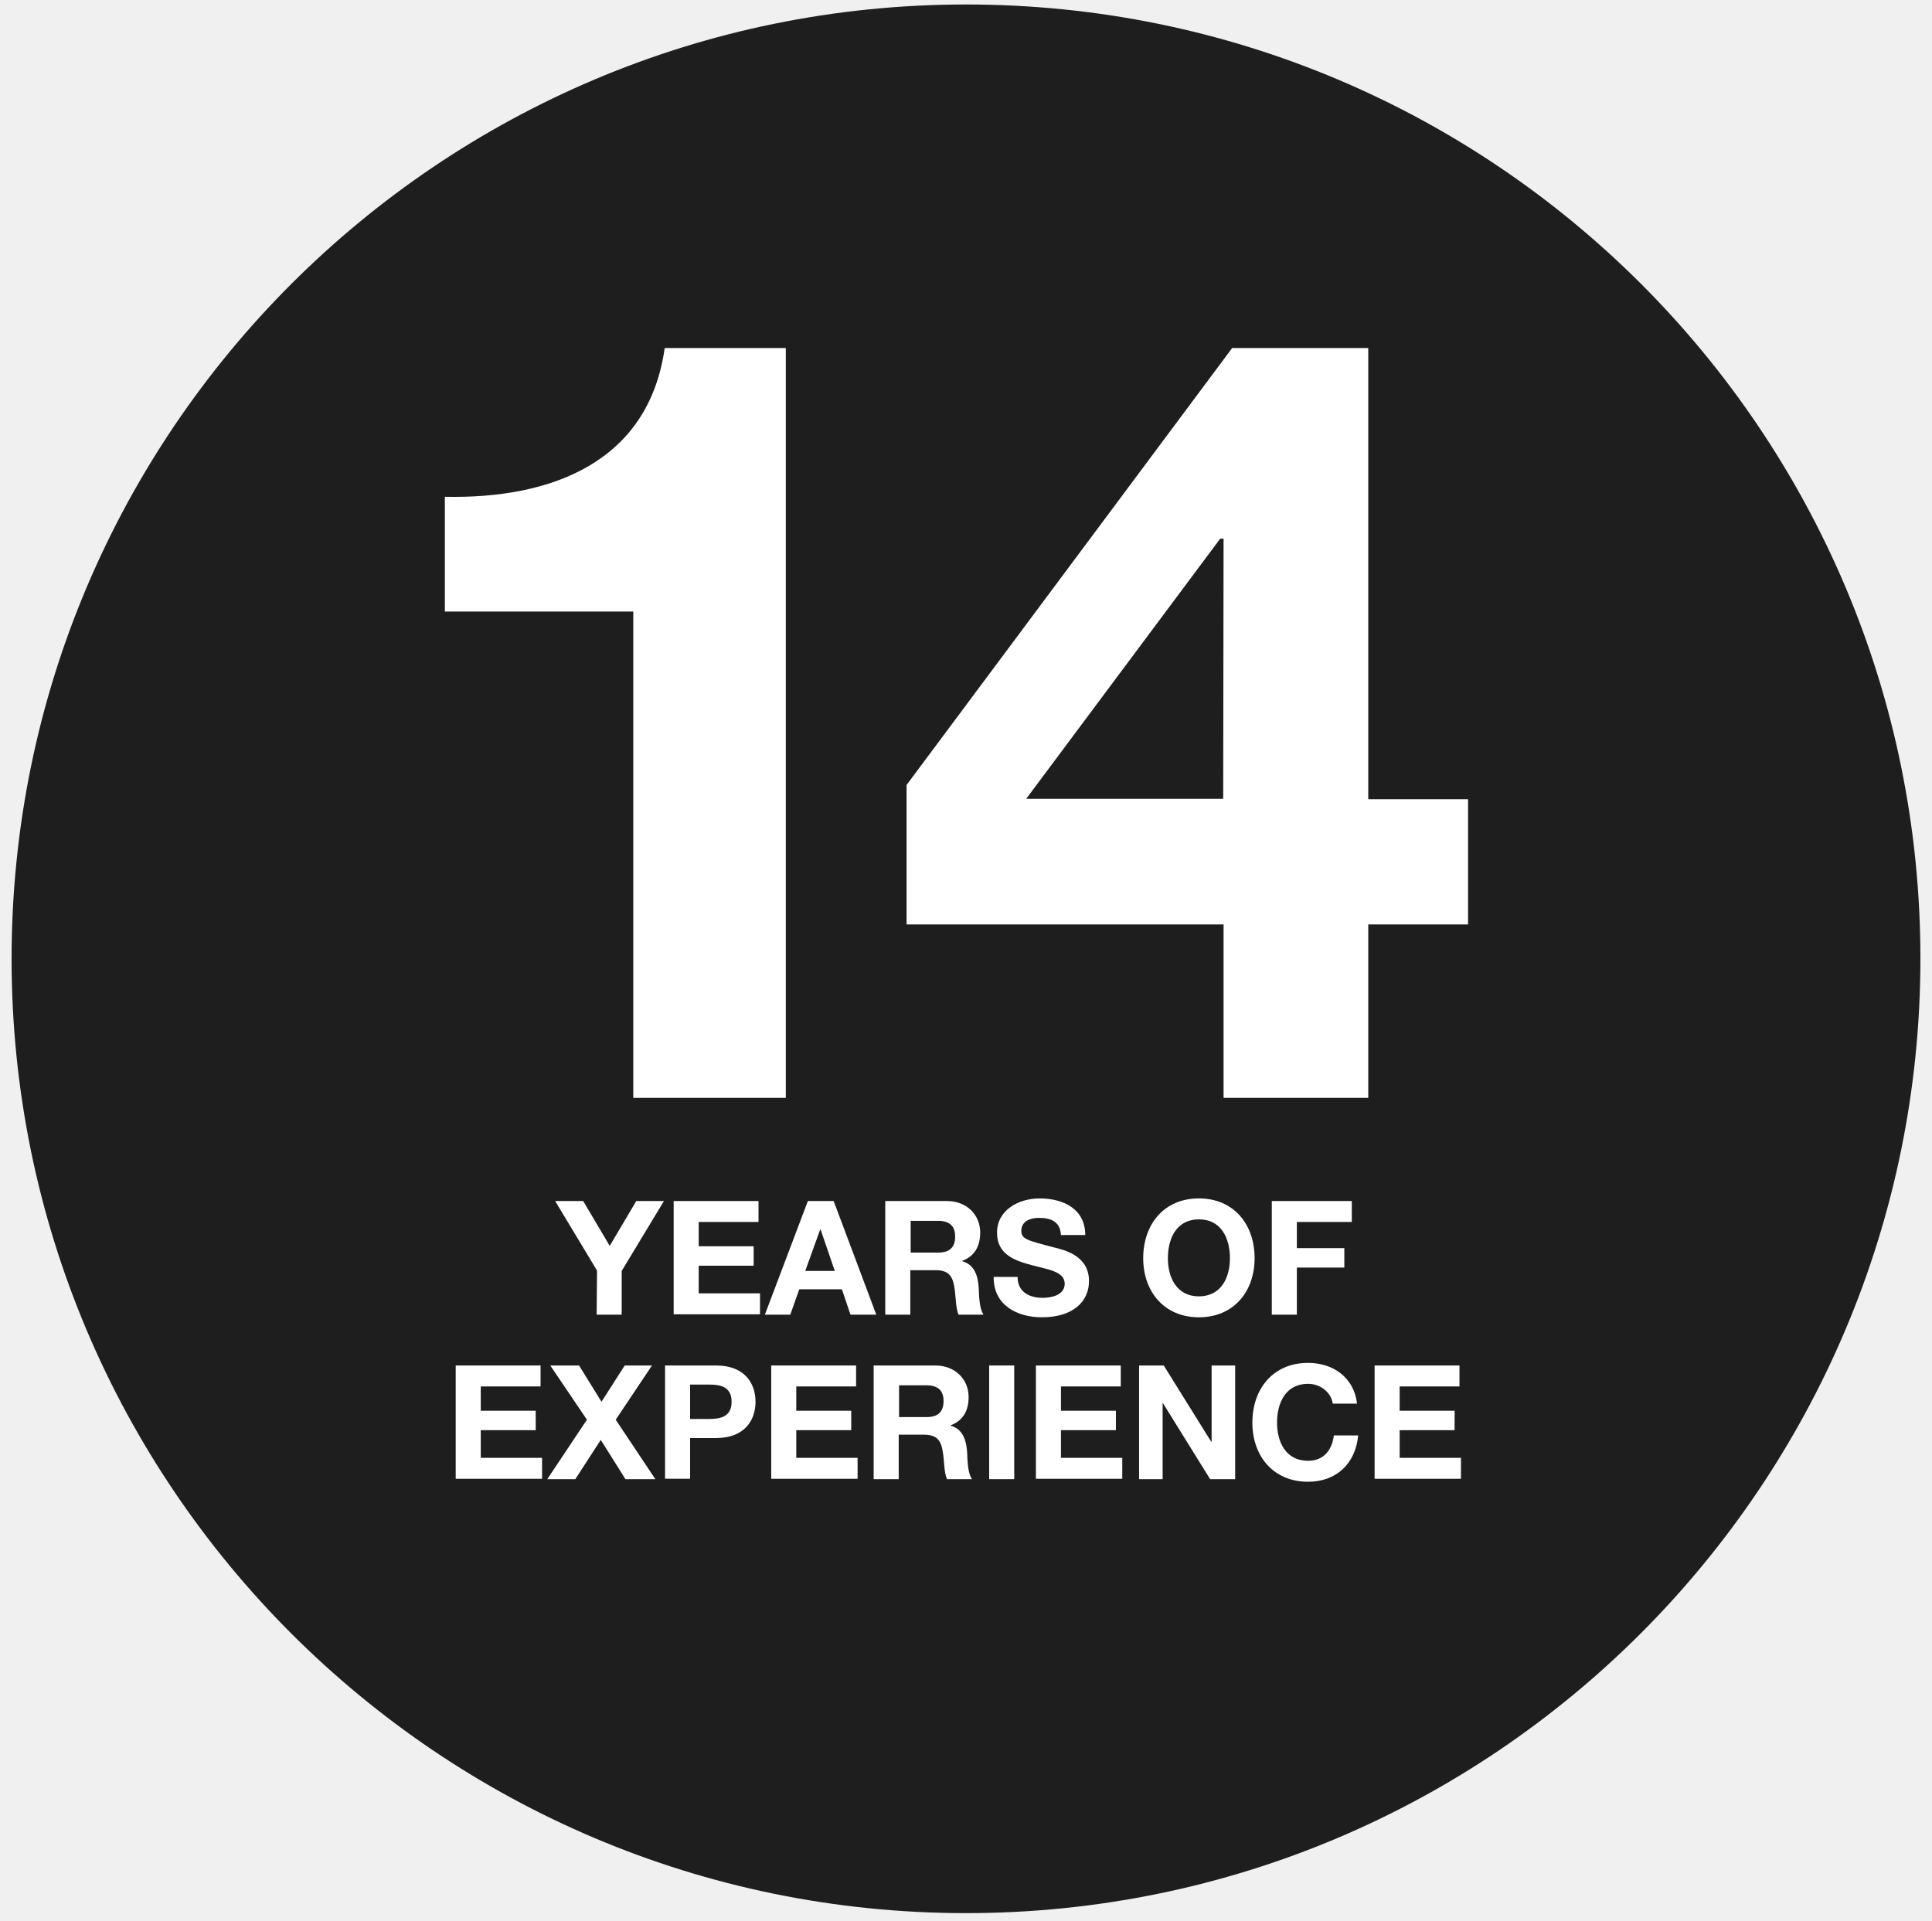
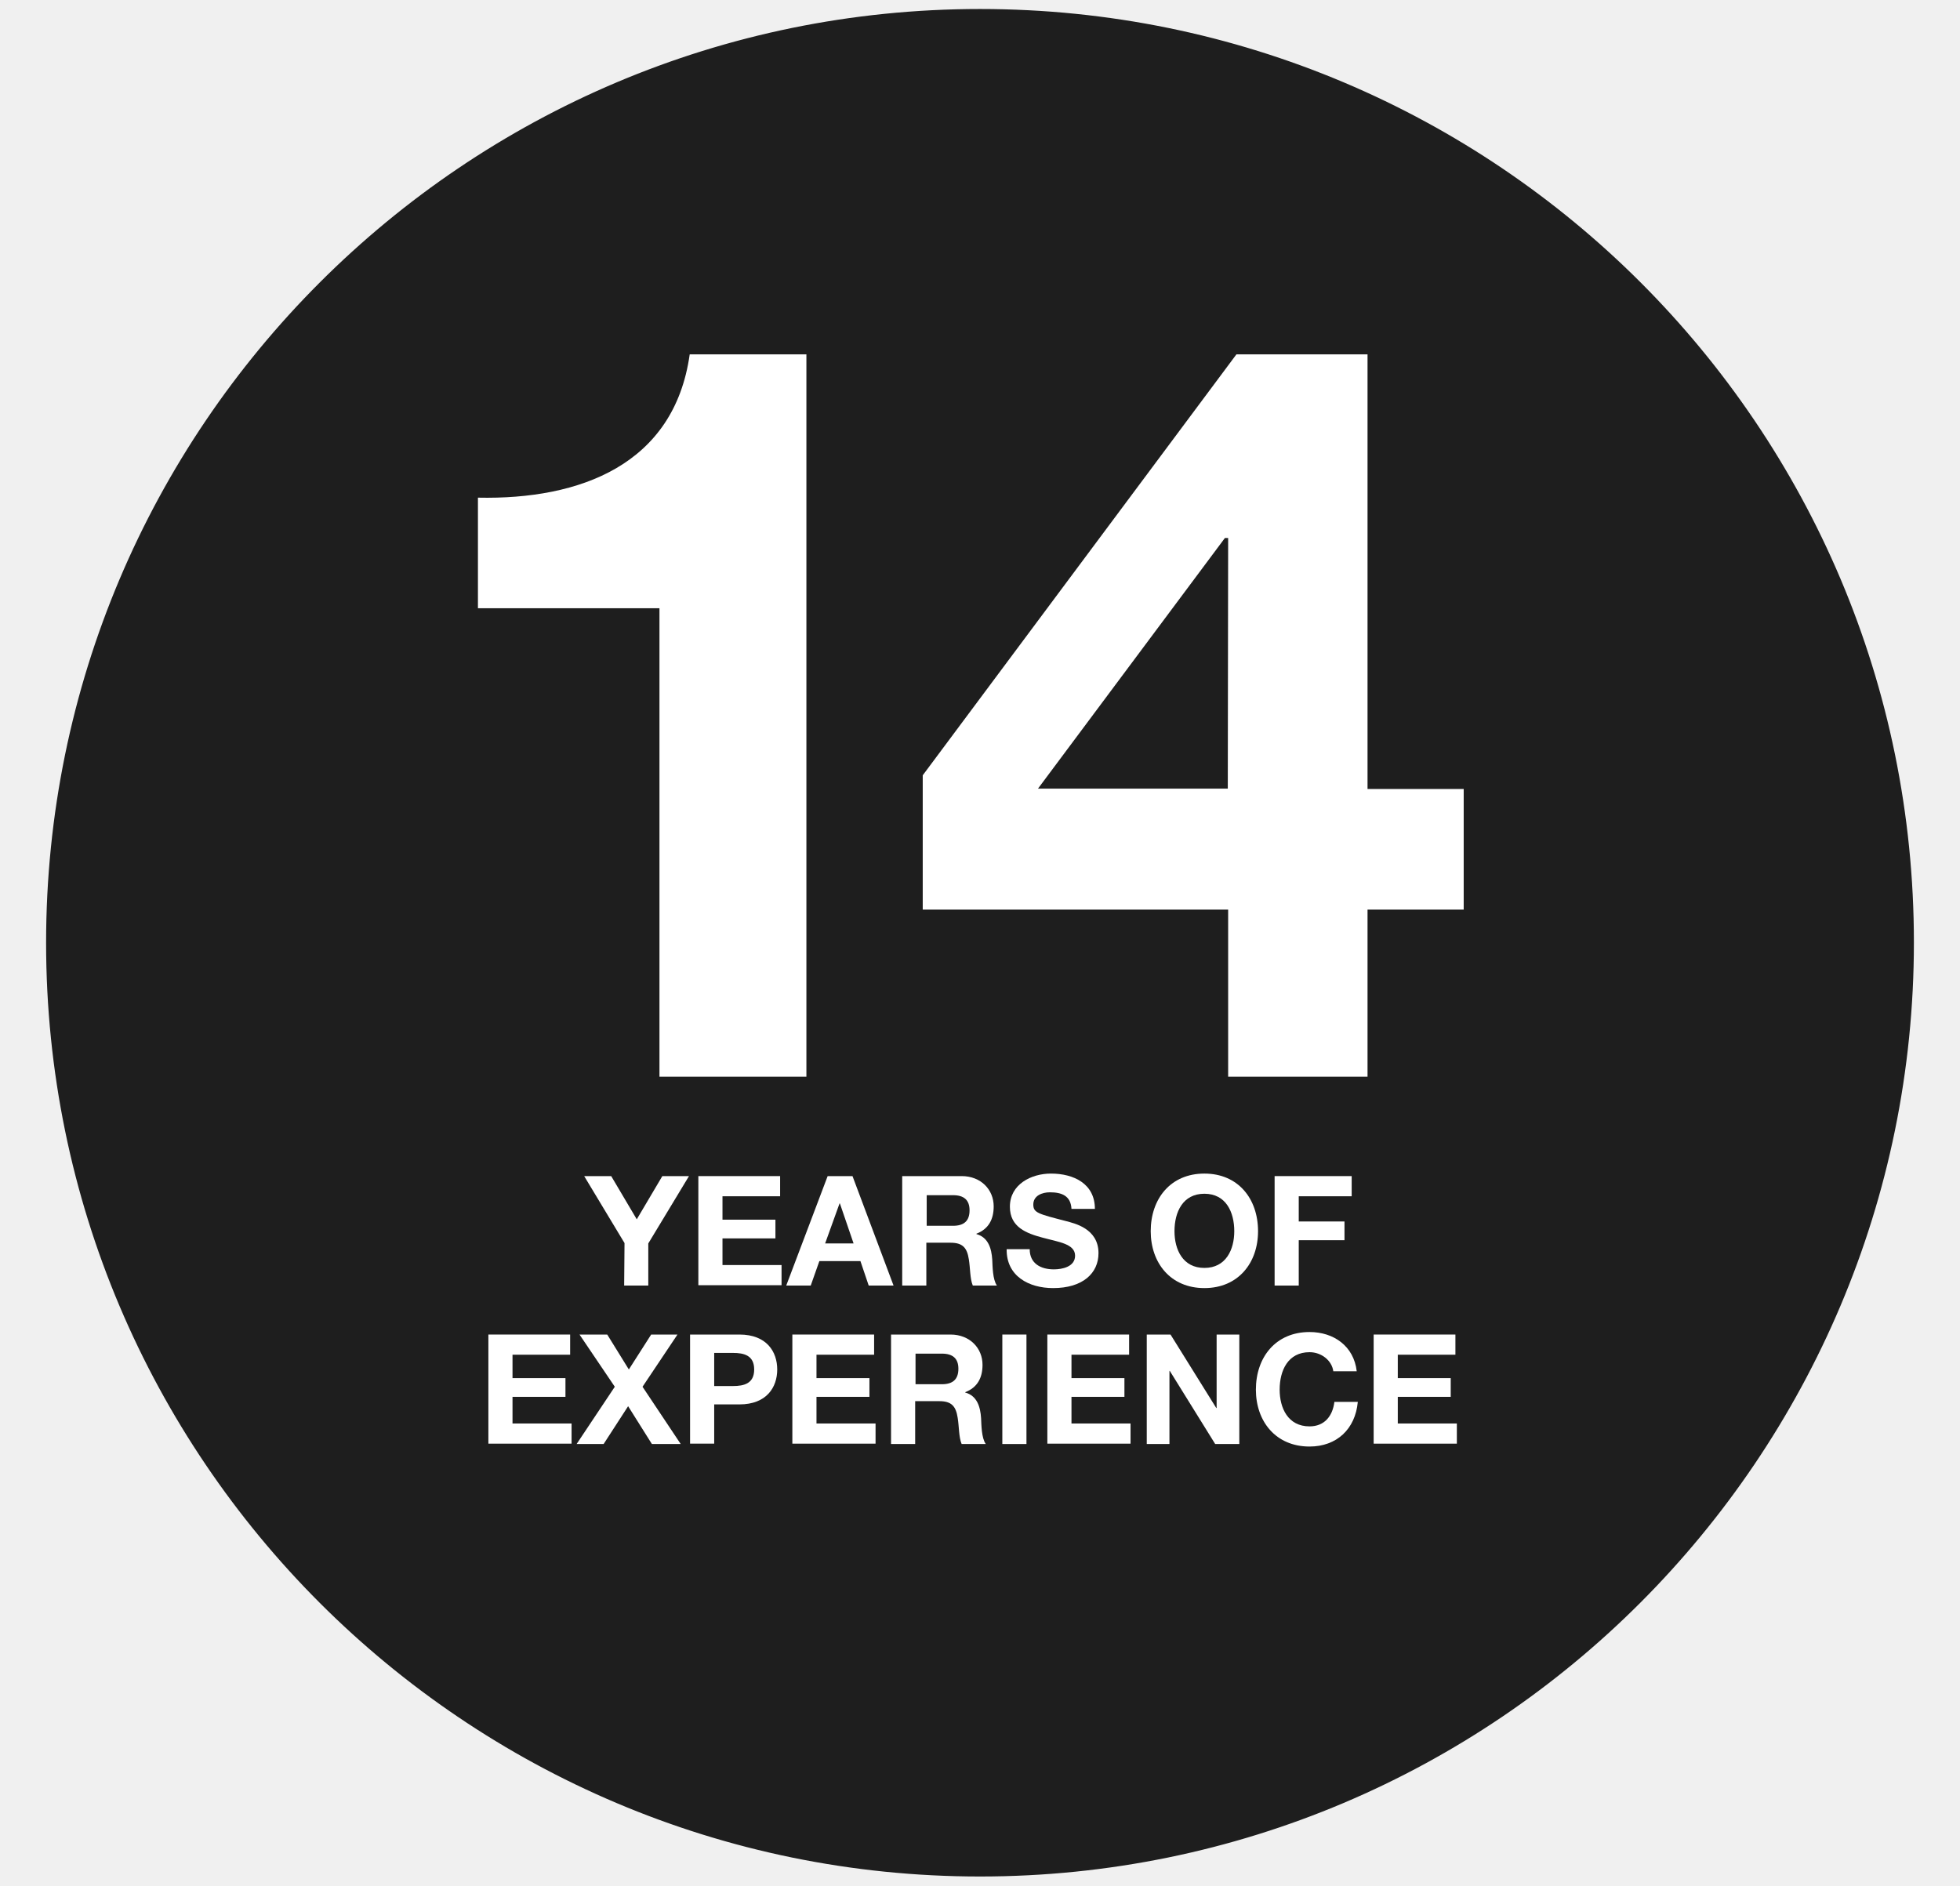
- <svg xmlns="http://www.w3.org/2000/svg" version="1.1" id="Layer_1" x="0px" y="0px" viewBox="-3341 3344.3 516.8 513.7" style="enable-background:new -3341 3344.3 516.8 513.7;" xml:space="preserve">
+ <svg xmlns="http://www.w3.org/2000/svg" version="1.1" id="Layer_1" x="0px" y="0px" viewBox="-150.7 45.3 544.2 523.7" style="enable-background:new -150.7 45.3 544.2 523.7;" xml:space="preserve">
  <style type="text/css">
- 	.st0{fill:#1E1E1E;}
- 	.st1{fill:#FFFFFF;}
+ 	.thu0{fill:#1E1E1E;stroke:#1E1E1E;stroke-width:8;stroke-miterlimit:10;}
+ 	.thu1{fill:#FFFFFF;}
</style>
  <g id="Layer_1_1_">
    <g>
-       <path class="st0" d="M-3082.6,3345.5c-141,0-255.3,114.4-255.3,255.3s114.4,255.3,255.3,255.3c141,0,255.3-114.5,255.3-255.4    C-2827.3,3459.7-2941.5,3345.5-3082.6,3345.5z" />
+       <path class="thu0" d="M121.4,51.8c-141,0-255.3,114.4-255.3,255.3s114.4,255.3,255.3,255.3c141,0,255.3-114.5,255.3-255.4    C376.7,166,262.5,51.8,121.4,51.8z" />
    </g>
  </g>
  <g id="TEXT">
    <g>
-       <path class="st1" d="M-3130.9,3638h-40.7v-130.1h-50.4v-30.7c28.4,0.6,54.5-9.2,58.8-39.8h32.4V3638H-3130.9z" />
-       <path class="st1" d="M-3013.7,3591.6h-84.8v-37.3l87.1-116.9h36.4v120.7h26.7v33.5h-26.7v46.4h-38.7V3591.6z M-3013.7,3488.4h-0.9    l-51.9,69.6h52.7L-3013.7,3488.4L-3013.7,3488.4z" />
+       <path class="thu1" d="M73.1,344.3H32.4V214.2H-18v-30.7c28.4,0.6,54.5-9.2,58.8-39.8h32.4v200.6H73.1z" />
+       <path class="thu1" d="M190.3,297.9h-84.8v-37.3l87.1-116.9H229v120.7h26.7v33.5H229v46.4h-38.7V297.9z M190.3,194.7h-0.9    l-51.9,69.6h52.7L190.3,194.7L190.3,194.7z" />
    </g>
    <g>
-       <path class="st1" d="M-3181.3,3684.2l-11.2-18.6h7.5l7.1,12l7.1-12h7.4l-11.3,18.7v11.7h-6.7L-3181.3,3684.2L-3181.3,3684.2z" />
-       <path class="st1" d="M-3160.8,3665.6h22.7v5.6h-16v6.5h14.7v5.2h-14.7v7.4h16.4v5.6h-23.1L-3160.8,3665.6L-3160.8,3665.6z" />
-       <path class="st1" d="M-3124.9,3665.6h6.9l11.4,30.4h-6.9l-2.3-6.8h-11.4l-2.4,6.8h-6.8L-3124.9,3665.6z M-3125.6,3684.3h7.9    l-3.8-11.1h-0.1L-3125.6,3684.3z" />
-       <path class="st1" d="M-3104.1,3665.6h16.4c5.4,0,8.9,3.8,8.9,8.4c0,3.6-1.4,6.3-4.8,7.6v0.1c3.3,0.9,4.2,4,4.4,7.1    c0.1,1.9,0.1,5.5,1.3,7.2h-6.7c-0.8-1.9-0.7-4.9-1.1-7.3c-0.5-3.2-1.7-4.6-5.1-4.6h-6.7v11.9h-6.7v-30.4H-3104.1z M-3097.4,3679.4    h7.3c3,0,4.6-1.3,4.6-4.3c0-2.9-1.6-4.2-4.6-4.2h-7.3V3679.4z" />
-       <path class="st1" d="M-3068.8,3685.9c0,4,3.1,5.6,6.7,5.6c2.3,0,5.9-0.7,5.9-3.8c0-3.3-4.6-3.8-9-5c-4.5-1.2-9.1-2.9-9.1-8.6    c0-6.2,5.9-9.2,11.4-9.2c6.3,0,12.2,2.8,12.2,9.8h-6.5c-0.2-3.7-2.8-4.6-6-4.6c-2.1,0-4.6,0.9-4.6,3.4c0,2.3,1.4,2.6,9.1,4.6    c2.2,0.6,9,2,9,8.9c0,5.6-4.4,9.7-12.6,9.7c-6.7,0-13-3.3-12.9-10.8L-3068.8,3685.9L-3068.8,3685.9z" />
-       <path class="st1" d="M-3020.3,3664.9c9.4,0,14.9,7,14.9,16c0,8.8-5.5,15.8-14.9,15.8s-14.9-7-14.9-15.8    C-3035.2,3671.9-3029.7,3664.9-3020.3,3664.9z M-3020.3,3691.1c6,0,8.3-5.1,8.3-10.2c0-5.3-2.3-10.4-8.3-10.4s-8.3,5.1-8.3,10.4    C-3028.6,3686-3026.3,3691.1-3020.3,3691.1z" />
-       <path class="st1" d="M-3000.8,3665.6h21.4v5.6h-14.7v7h12.7v5.2h-12.7v12.6h-6.7V3665.6z" />
-       <path class="st1" d="M-3219.1,3709.6h22.7v5.6h-16v6.5h14.7v5.2h-14.7v7.4h16.4v5.6h-23.1L-3219.1,3709.6L-3219.1,3709.6z" />
-       <path class="st1" d="M-3184,3724.1l-9.8-14.5h7.7l6,9.7l6.2-9.7h7.3l-9.7,14.5l10.6,15.9h-8l-6.6-10.5l-6.8,10.5h-7.5    L-3184,3724.1z" />
-       <path class="st1" d="M-3163.1,3709.6h13.7c7.6,0,10.5,4.8,10.5,9.7s-2.9,9.7-10.5,9.7h-7v10.9h-6.7V3709.6z M-3156.4,3723.9h5.2    c3.1,0,5.9-0.7,5.9-4.6c0-3.9-2.8-4.6-5.9-4.6h-5.2V3723.9z" />
-       <path class="st1" d="M-3134.7,3709.6h22.7v5.6h-16v6.5h14.7v5.2h-14.7v7.4h16.4v5.6h-23.1L-3134.7,3709.6L-3134.7,3709.6z" />
-       <path class="st1" d="M-3107.2,3709.6h16.4c5.4,0,8.9,3.8,8.9,8.4c0,3.6-1.4,6.3-4.8,7.6v0.1c3.3,0.9,4.2,4,4.4,7.1    c0.1,1.9,0.1,5.5,1.3,7.2h-6.7c-0.8-1.9-0.7-4.9-1.1-7.3c-0.5-3.2-1.7-4.6-5.1-4.6h-6.7v11.9h-6.7v-30.4H-3107.2z M-3100.5,3723.4    h7.3c3,0,4.6-1.3,4.6-4.3c0-2.9-1.6-4.2-4.6-4.2h-7.3V3723.4z" />
-       <path class="st1" d="M-3076.4,3709.6h6.7v30.4h-6.7V3709.6z" />
-       <path class="st1" d="M-3063.9,3709.6h22.7v5.6h-16v6.5h14.7v5.2h-14.7v7.4h16.4v5.6h-23.1L-3063.9,3709.6L-3063.9,3709.6z" />
-       <path class="st1" d="M-3036.3,3709.6h6.6l12.7,20.4h0.1v-20.4h6.3v30.4h-6.7l-12.6-20.3h-0.1v20.3h-6.3V3709.6z" />
-       <path class="st1" d="M-2984.5,3719.8c-0.4-3-3.3-5.3-6.6-5.3c-6,0-8.3,5.1-8.3,10.4c0,5.1,2.3,10.2,8.3,10.2    c4.1,0,6.4-2.8,6.9-6.8h6.5c-0.7,7.6-5.9,12.4-13.4,12.4c-9.4,0-14.9-7-14.9-15.8c0-9,5.5-16,14.9-16c6.7,0,12.3,3.9,13.1,10.9    L-2984.5,3719.8L-2984.5,3719.8z" />
-       <path class="st1" d="M-2973.3,3709.6h22.7v5.6h-16v6.5h14.7v5.2h-14.7v7.4h16.4v5.6h-23.1L-2973.3,3709.6L-2973.3,3709.6z" />
+       <path class="thu1" d="M22.7,390.5l-11.2-18.6H19l7.1,12l7.1-12h7.4l-11.3,18.7v11.7h-6.7L22.7,390.5L22.7,390.5z" />
+       <path class="thu1" d="M43.2,371.9h22.7v5.6h-16v6.5h14.7v5.2H49.9v7.4h16.4v5.6H43.2L43.2,371.9L43.2,371.9z" />
+       <path class="thu1" d="M79.1,371.9H86l11.4,30.4h-6.9l-2.3-6.8H76.8l-2.4,6.8h-6.8L79.1,371.9z M78.4,390.6h7.9l-3.8-11.1h-0.1    L78.4,390.6z" />
+       <path class="thu1" d="M99.9,371.9h16.4c5.4,0,8.9,3.8,8.9,8.4c0,3.6-1.4,6.3-4.8,7.6v0.1c3.3,0.9,4.2,4,4.4,7.1    c0.1,1.9,0.1,5.5,1.3,7.2h-6.7c-0.8-1.9-0.7-4.9-1.1-7.3c-0.5-3.2-1.7-4.6-5.1-4.6h-6.7v11.9h-6.7v-30.4H99.9z M106.6,385.7h7.3    c3,0,4.6-1.3,4.6-4.3c0-2.9-1.6-4.2-4.6-4.2h-7.3V385.7z" />
+       <path class="thu1" d="M135.2,392.2c0,4,3.1,5.6,6.7,5.6c2.3,0,5.9-0.7,5.9-3.8c0-3.3-4.6-3.8-9-5c-4.5-1.2-9.1-2.9-9.1-8.6    c0-6.2,5.9-9.2,11.4-9.2c6.3,0,12.2,2.8,12.2,9.8h-6.5c-0.2-3.7-2.8-4.6-6-4.6c-2.1,0-4.6,0.9-4.6,3.4c0,2.3,1.4,2.6,9.1,4.6    c2.2,0.6,9,2,9,8.9c0,5.6-4.4,9.7-12.6,9.7c-6.7,0-13-3.3-12.9-10.8L135.2,392.2L135.2,392.2z" />
+       <path class="thu1" d="M183.7,371.2c9.4,0,14.9,7,14.9,16c0,8.8-5.5,15.8-14.9,15.8s-14.9-7-14.9-15.8    C168.8,378.2,174.3,371.2,183.7,371.2z M183.7,397.4c6,0,8.3-5.1,8.3-10.2c0-5.3-2.3-10.4-8.3-10.4s-8.3,5.1-8.3,10.4    C175.4,392.3,177.7,397.4,183.7,397.4z" />
+       <path class="thu1" d="M203.2,371.9h21.4v5.6h-14.7v7h12.7v5.2h-12.7v12.6h-6.7V371.9z" />
+       <path class="thu1" d="M-15.1,415.9H7.6v5.6h-16v6.5H6.3v5.2H-8.4v7.4H8v5.6h-23.1L-15.1,415.9L-15.1,415.9z" />
+       <path class="thu1" d="M20,430.4l-9.8-14.5h7.7l6,9.7l6.2-9.7h7.3l-9.7,14.5l10.6,15.9h-8l-6.6-10.5l-6.8,10.5H9.4L20,430.4z" />
+       <path class="thu1" d="M40.9,415.9h13.7c7.6,0,10.5,4.8,10.5,9.7s-2.9,9.7-10.5,9.7h-7v10.9h-6.7V415.9z M47.6,430.2h5.2    c3.1,0,5.9-0.7,5.9-4.6c0-3.9-2.8-4.6-5.9-4.6h-5.2V430.2z" />
+       <path class="thu1" d="M69.3,415.9H92v5.6H76v6.5h14.7v5.2H76v7.4h16.4v5.6H69.3L69.3,415.9L69.3,415.9z" />
+       <path class="thu1" d="M96.8,415.9h16.4c5.4,0,8.9,3.8,8.9,8.4c0,3.6-1.4,6.3-4.8,7.6v0.1c3.3,0.9,4.2,4,4.4,7.1    c0.1,1.9,0.1,5.5,1.3,7.2h-6.7c-0.8-1.9-0.7-4.9-1.1-7.3c-0.5-3.2-1.7-4.6-5.1-4.6h-6.7v11.9h-6.7v-30.4H96.8z M103.5,429.7h7.3    c3,0,4.6-1.3,4.6-4.3c0-2.9-1.6-4.2-4.6-4.2h-7.3V429.7z" />
+       <path class="thu1" d="M127.6,415.9h6.7v30.4h-6.7V415.9z" />
+       <path class="thu1" d="M140.1,415.9h22.7v5.6h-16v6.5h14.7v5.2h-14.7v7.4h16.4v5.6h-23.1L140.1,415.9L140.1,415.9z" />
+       <path class="thu1" d="M167.7,415.9h6.6l12.7,20.4h0.1v-20.4h6.3v30.4h-6.7L174.1,426H174v20.3h-6.3V415.9z" />
+       <path class="thu1" d="M219.5,426.1c-0.4-3-3.3-5.3-6.6-5.3c-6,0-8.3,5.1-8.3,10.4c0,5.1,2.3,10.2,8.3,10.2c4.1,0,6.4-2.8,6.9-6.8    h6.5c-0.7,7.6-5.9,12.4-13.4,12.4c-9.4,0-14.9-7-14.9-15.8c0-9,5.5-16,14.9-16c6.7,0,12.3,3.9,13.1,10.9L219.5,426.1L219.5,426.1z    " />
+       <path class="thu1" d="M230.7,415.9h22.7v5.6h-16v6.5h14.7v5.2h-14.7v7.4h16.4v5.6h-23.1L230.7,415.9L230.7,415.9z" />
    </g>
  </g>
</svg>
